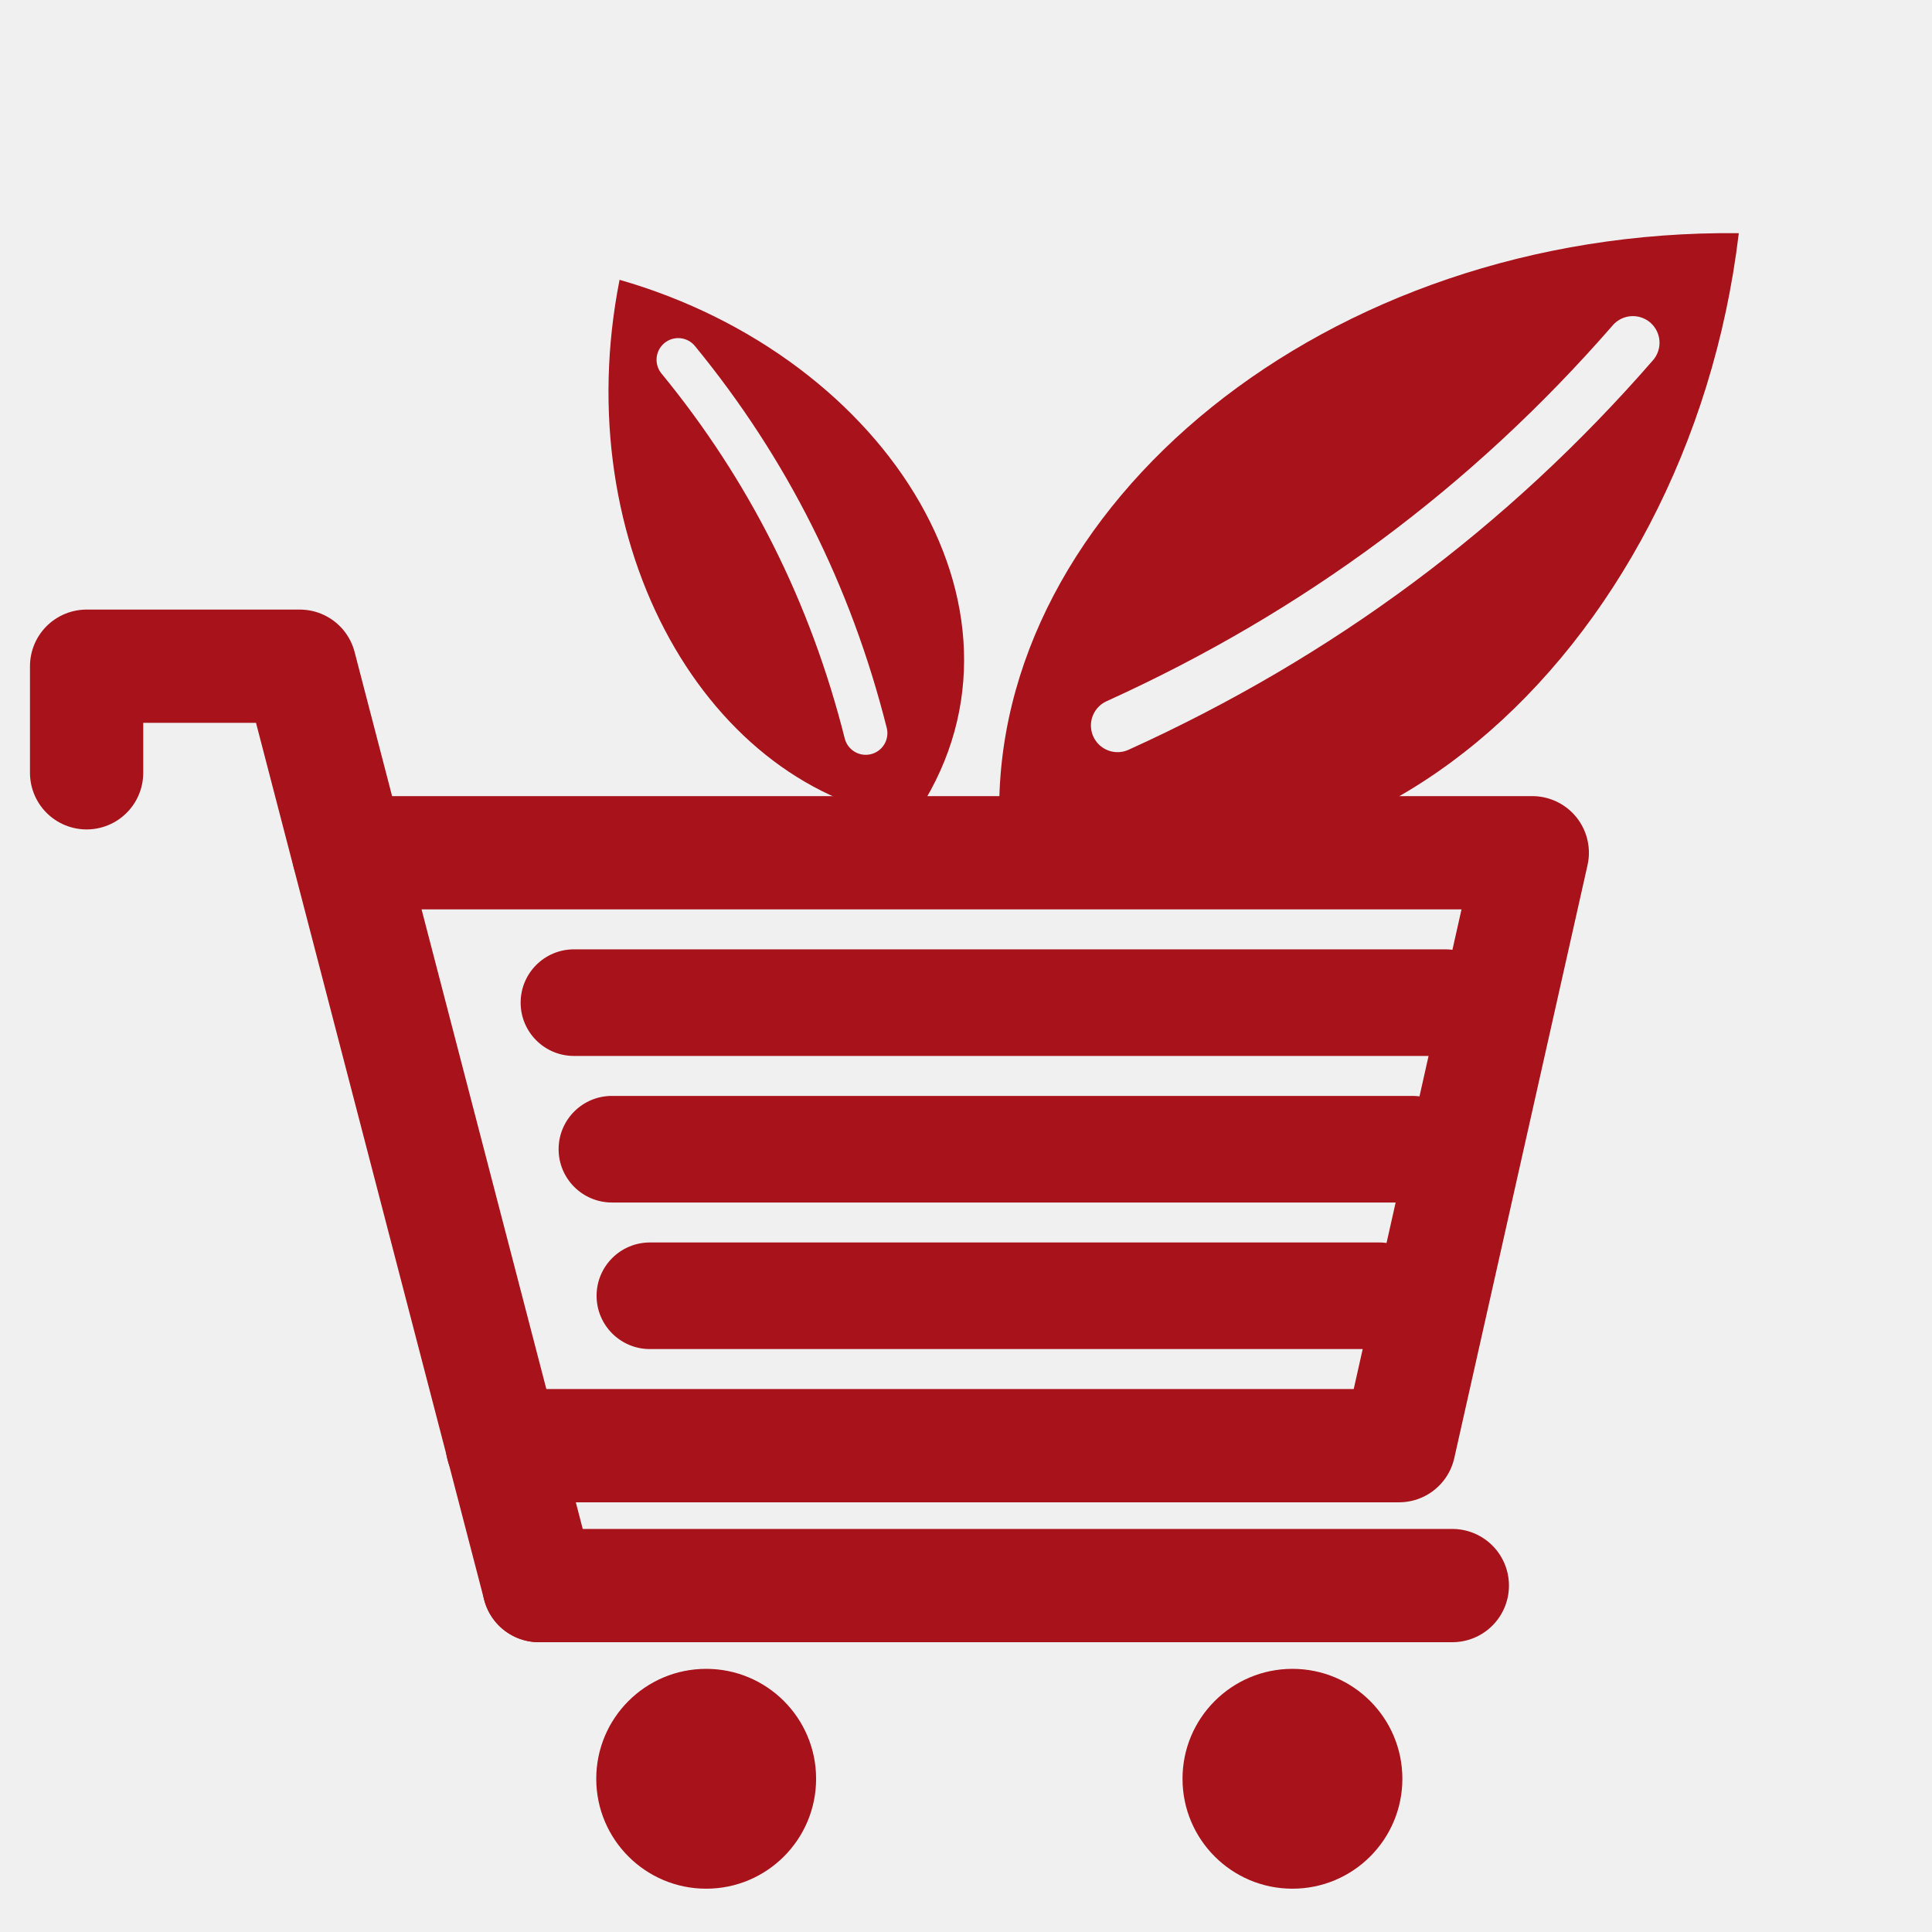
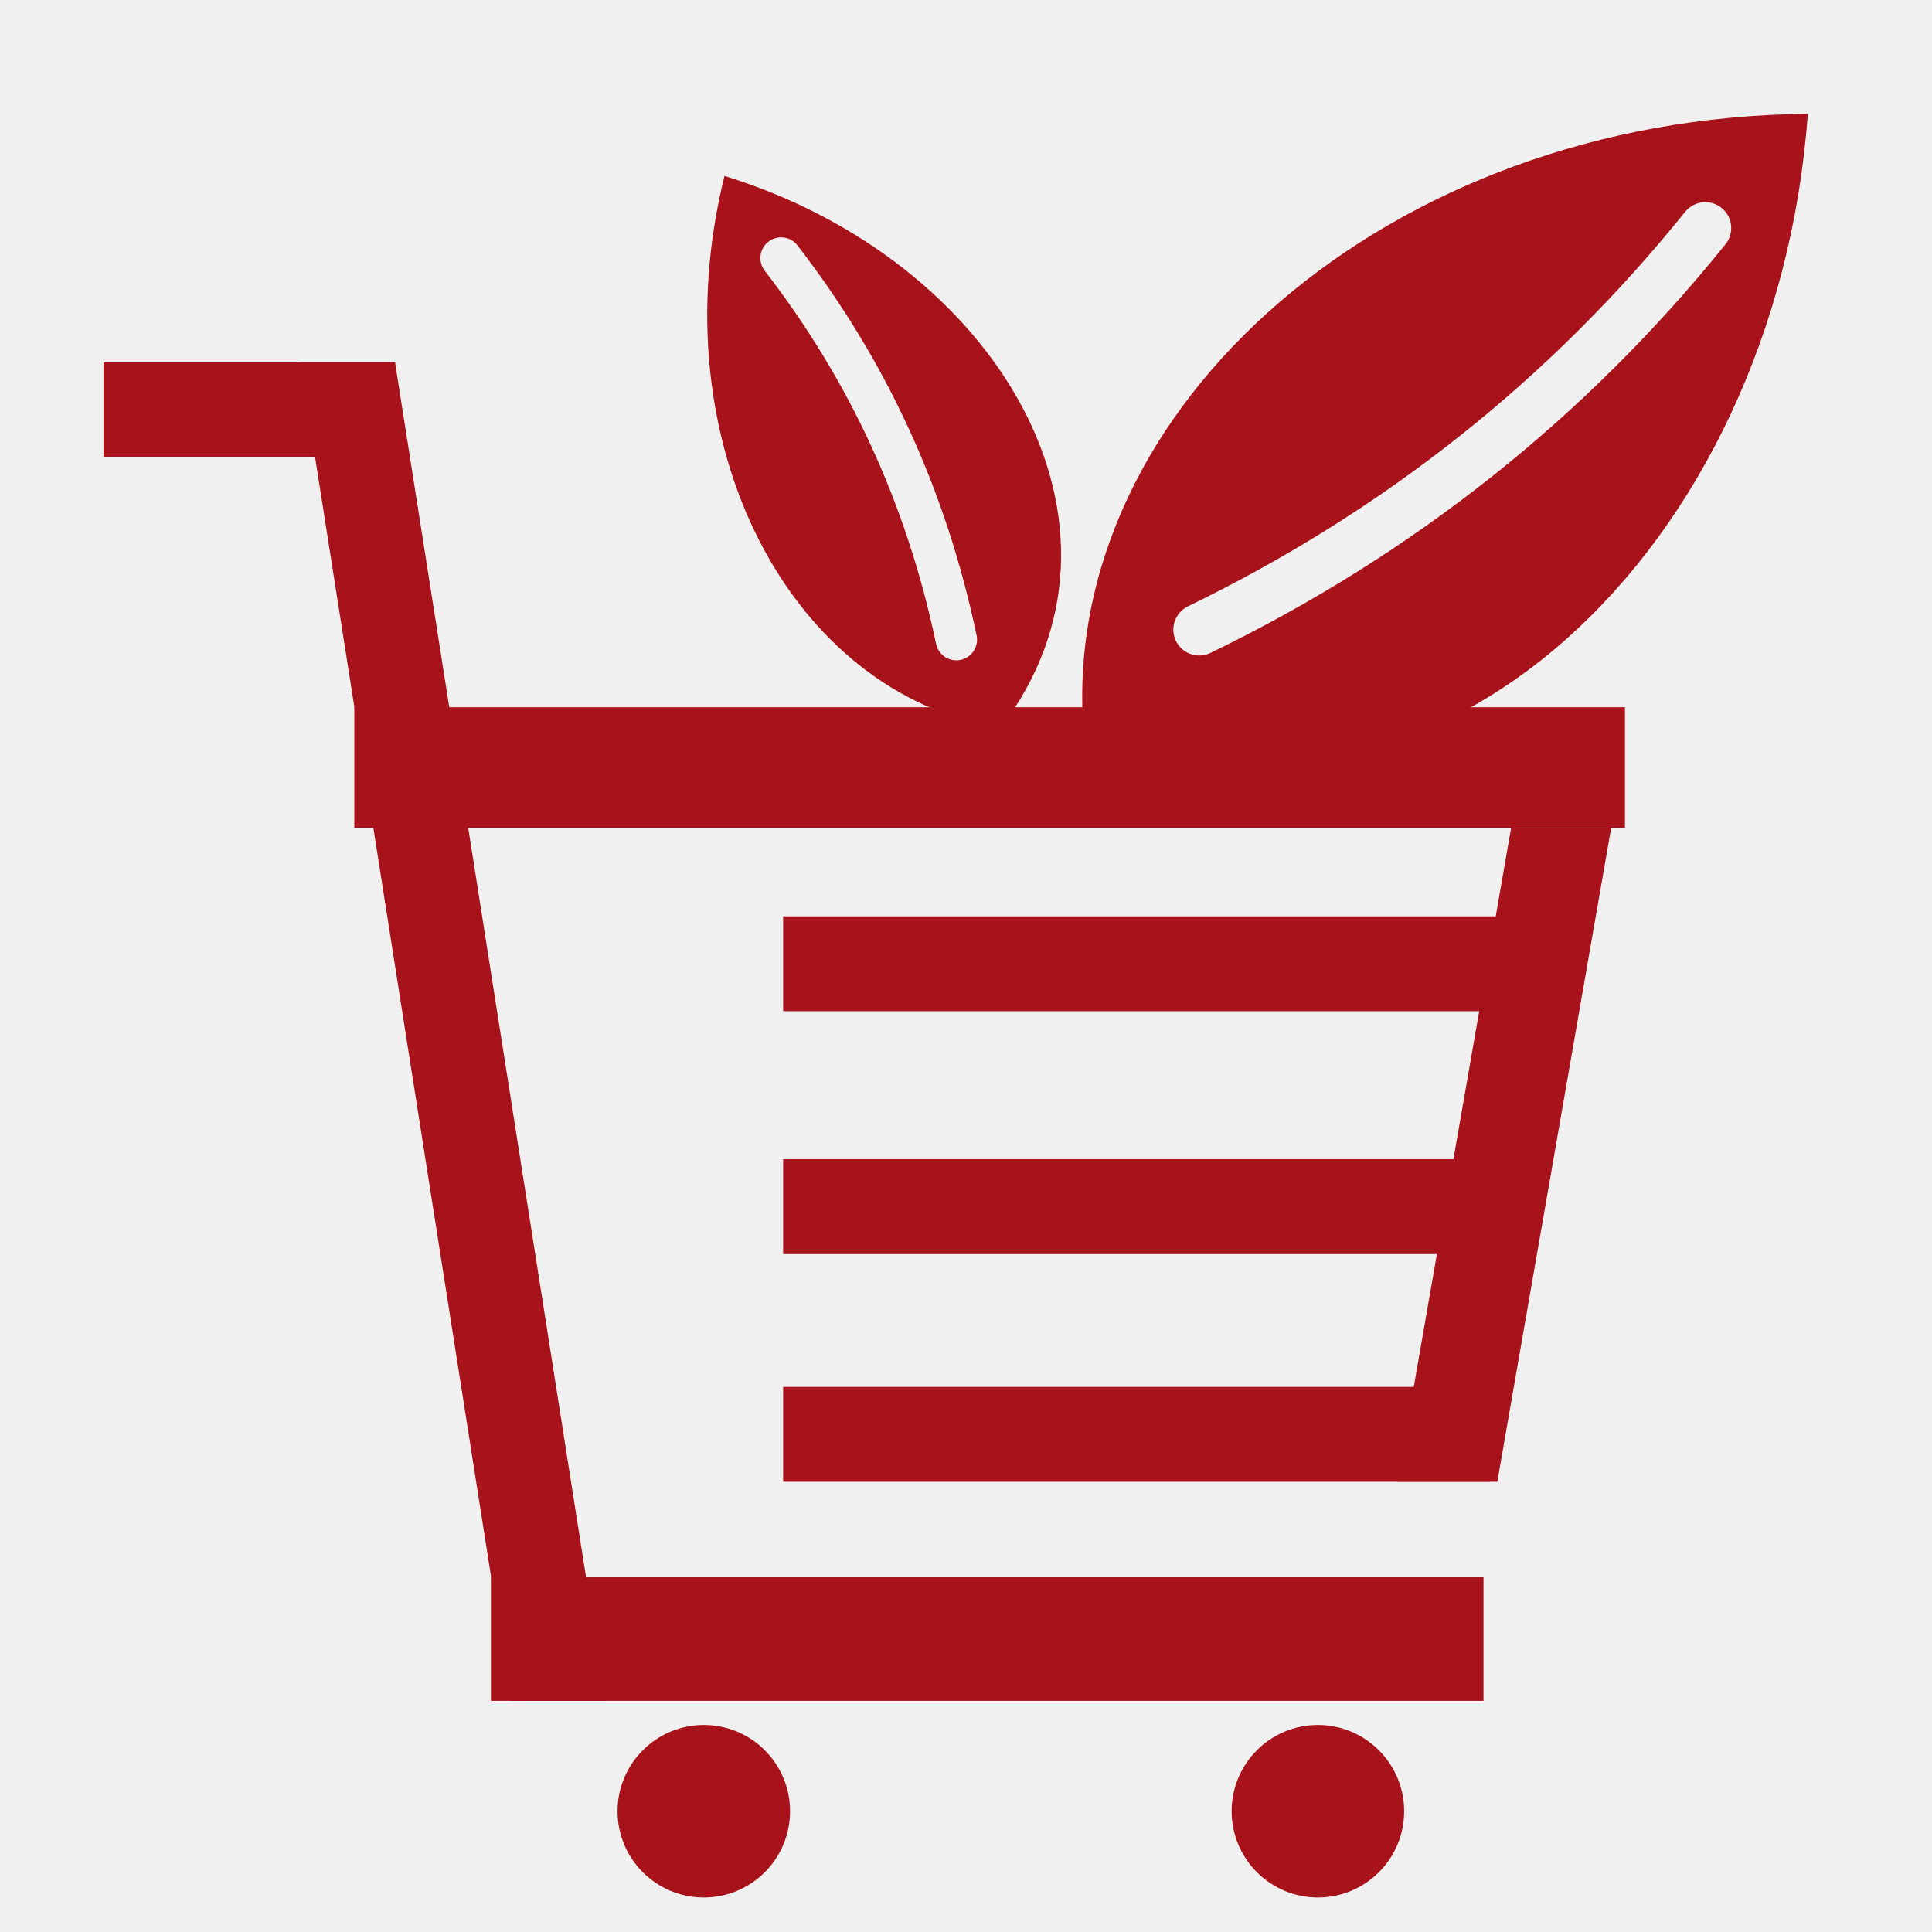
- <svg xmlns="http://www.w3.org/2000/svg" viewBox="0 0 58 58" width="58" height="58" role="img" aria-label="MuniraMarket">
-   <g transform="translate(0 10)">
-     <mask id="m-cut" maskUnits="userSpaceOnUse" x="0" y="-10" width="58" height="58">
-       <rect x="0" y="-10" width="58" height="58" fill="#fff" />
-       <path d="M25.99 12.01Q24.41 5.74 20.36 0.8" fill="none" stroke="#000" stroke-width="1.3" stroke-linecap="round" />
-       <path d="M33.55 11.78Q42.59 7.68 49.02 0.29" fill="none" stroke="#000" stroke-width="1.6" stroke-linecap="round" />
+ <svg xmlns="http://www.w3.org/2000/svg" viewBox="0 0 56 56" width="56" height="56" role="img" aria-label="MuniraMarket">
+   <g transform="translate(1 2.5)">
+     <mask id="m-cut" maskUnits="userSpaceOnUse" x="-1" y="-2.5" width="56" height="56">
+       <rect x="-1" y="-2.5" width="56" height="56" fill="#fff" />
+       <path d="M26.72 16.04Q25.43 9.88 21.64 4.98" fill="none" stroke="#000" stroke-width="1.2" stroke-linecap="round" />
+       <path d="M33.76 15.75Q42.45 11.53 48.43 4.11" fill="none" stroke="#000" stroke-width="1.5" stroke-linecap="round" />
    </mask>
-     <g mask="url(#m-cut)">
-       <g fill="none" stroke="#a8121b" stroke-linecap="round" stroke-linejoin="round">
-         <path d="M2.6 13.2V10H9L16.18 37.6" stroke-width="3.4" />
-         <path d="M10.46 15.6H46L42 33.4H15.08" stroke-width="3.4" />
-         <path d="M16.18 37.6H43.6" stroke-width="3.4" />
-       </g>
-       <g fill="#a8121b">
-         <path d="M17.23 18.5H43.39a1.6 1.6 0 0 1 0 3.2H17.23a1.6 1.6 0 0 1 0-3.2z" />
-         <path d="M18.37 22.9H42.4a1.6 1.6 0 0 1 0 3.2H18.37a1.6 1.6 0 0 1 0-3.2z" />
-         <path d="M19.51 27.3H41.41a1.6 1.6 0 0 1 0 3.2H19.51a1.6 1.6 0 0 1 0-3.2z" />
-         <path d="M17.9 43.4a3.3 3.3 0 1 0 6.6 0a3.3 3.3 0 1 0-6.6 0z" />
-         <path d="M35.5 43.4a3.3 3.3 0 1 0 6.6 0a3.3 3.3 0 1 0-6.6 0z" />
-         <path d="M27.4 14.6C31.62 8.53 26.69 0.72 18.6 -1.6C17.02 6.39 21.25 13.75 27.4 14.6z" />
-         <path d="M30 14.6C40.15 19.19 50.69 9.68 52.2 -3C39.81 -3.13 29.78 5.2 30 14.6z" />
-       </g>
+     <g mask="url(#m-cut)" fill="#a8121b">
+       <path d="M2 8L10.45 8L10.45 10.75L2 10.75z" />
+       <path d="M7.7 8L10.45 8L16.55 46.8L13.8 46.8z" />
+       <path d="M9.27 18L46.1 18L46.1 21.5L9.27 21.5z" />
+       <path d="M42.8 21.5L45.7 21.5L42.4 40.45L39.5 40.45z" />
+       <path d="M21.7 24.06L45.05 24.06L44.58 26.81L21.7 26.81z" />
+       <path d="M21.7 31.1L43.83 31.1L43.35 33.85L21.7 33.85z" />
+       <path d="M21.7 37.7L42.68 37.7L42.2 40.45L21.7 40.45z" />
+       <path d="M13.23 43.2L42 43.2L42 46.8L13.23 46.8z" />
+       <path d="M16.9 50a2.5 2.5 0 1 0 5 0a2.5 2.5 0 1 0-5 0z" />
+       <path d="M34.7 50a2.5 2.5 0 1 0 5 0a2.5 2.5 0 1 0-5 0z" />
+       <path d="M28 18.6C32.46 12.77 27.93 5.04 20 2.6C18.07 10.37 21.93 17.64 28 18.6z" />
+       <path d="M30.4 18.6C40.58 22.95 50.5 13.36 51.4 0.8C39.22 0.9 29.75 9.32 30.4 18.6z" />
    </g>
  </g>
</svg>
